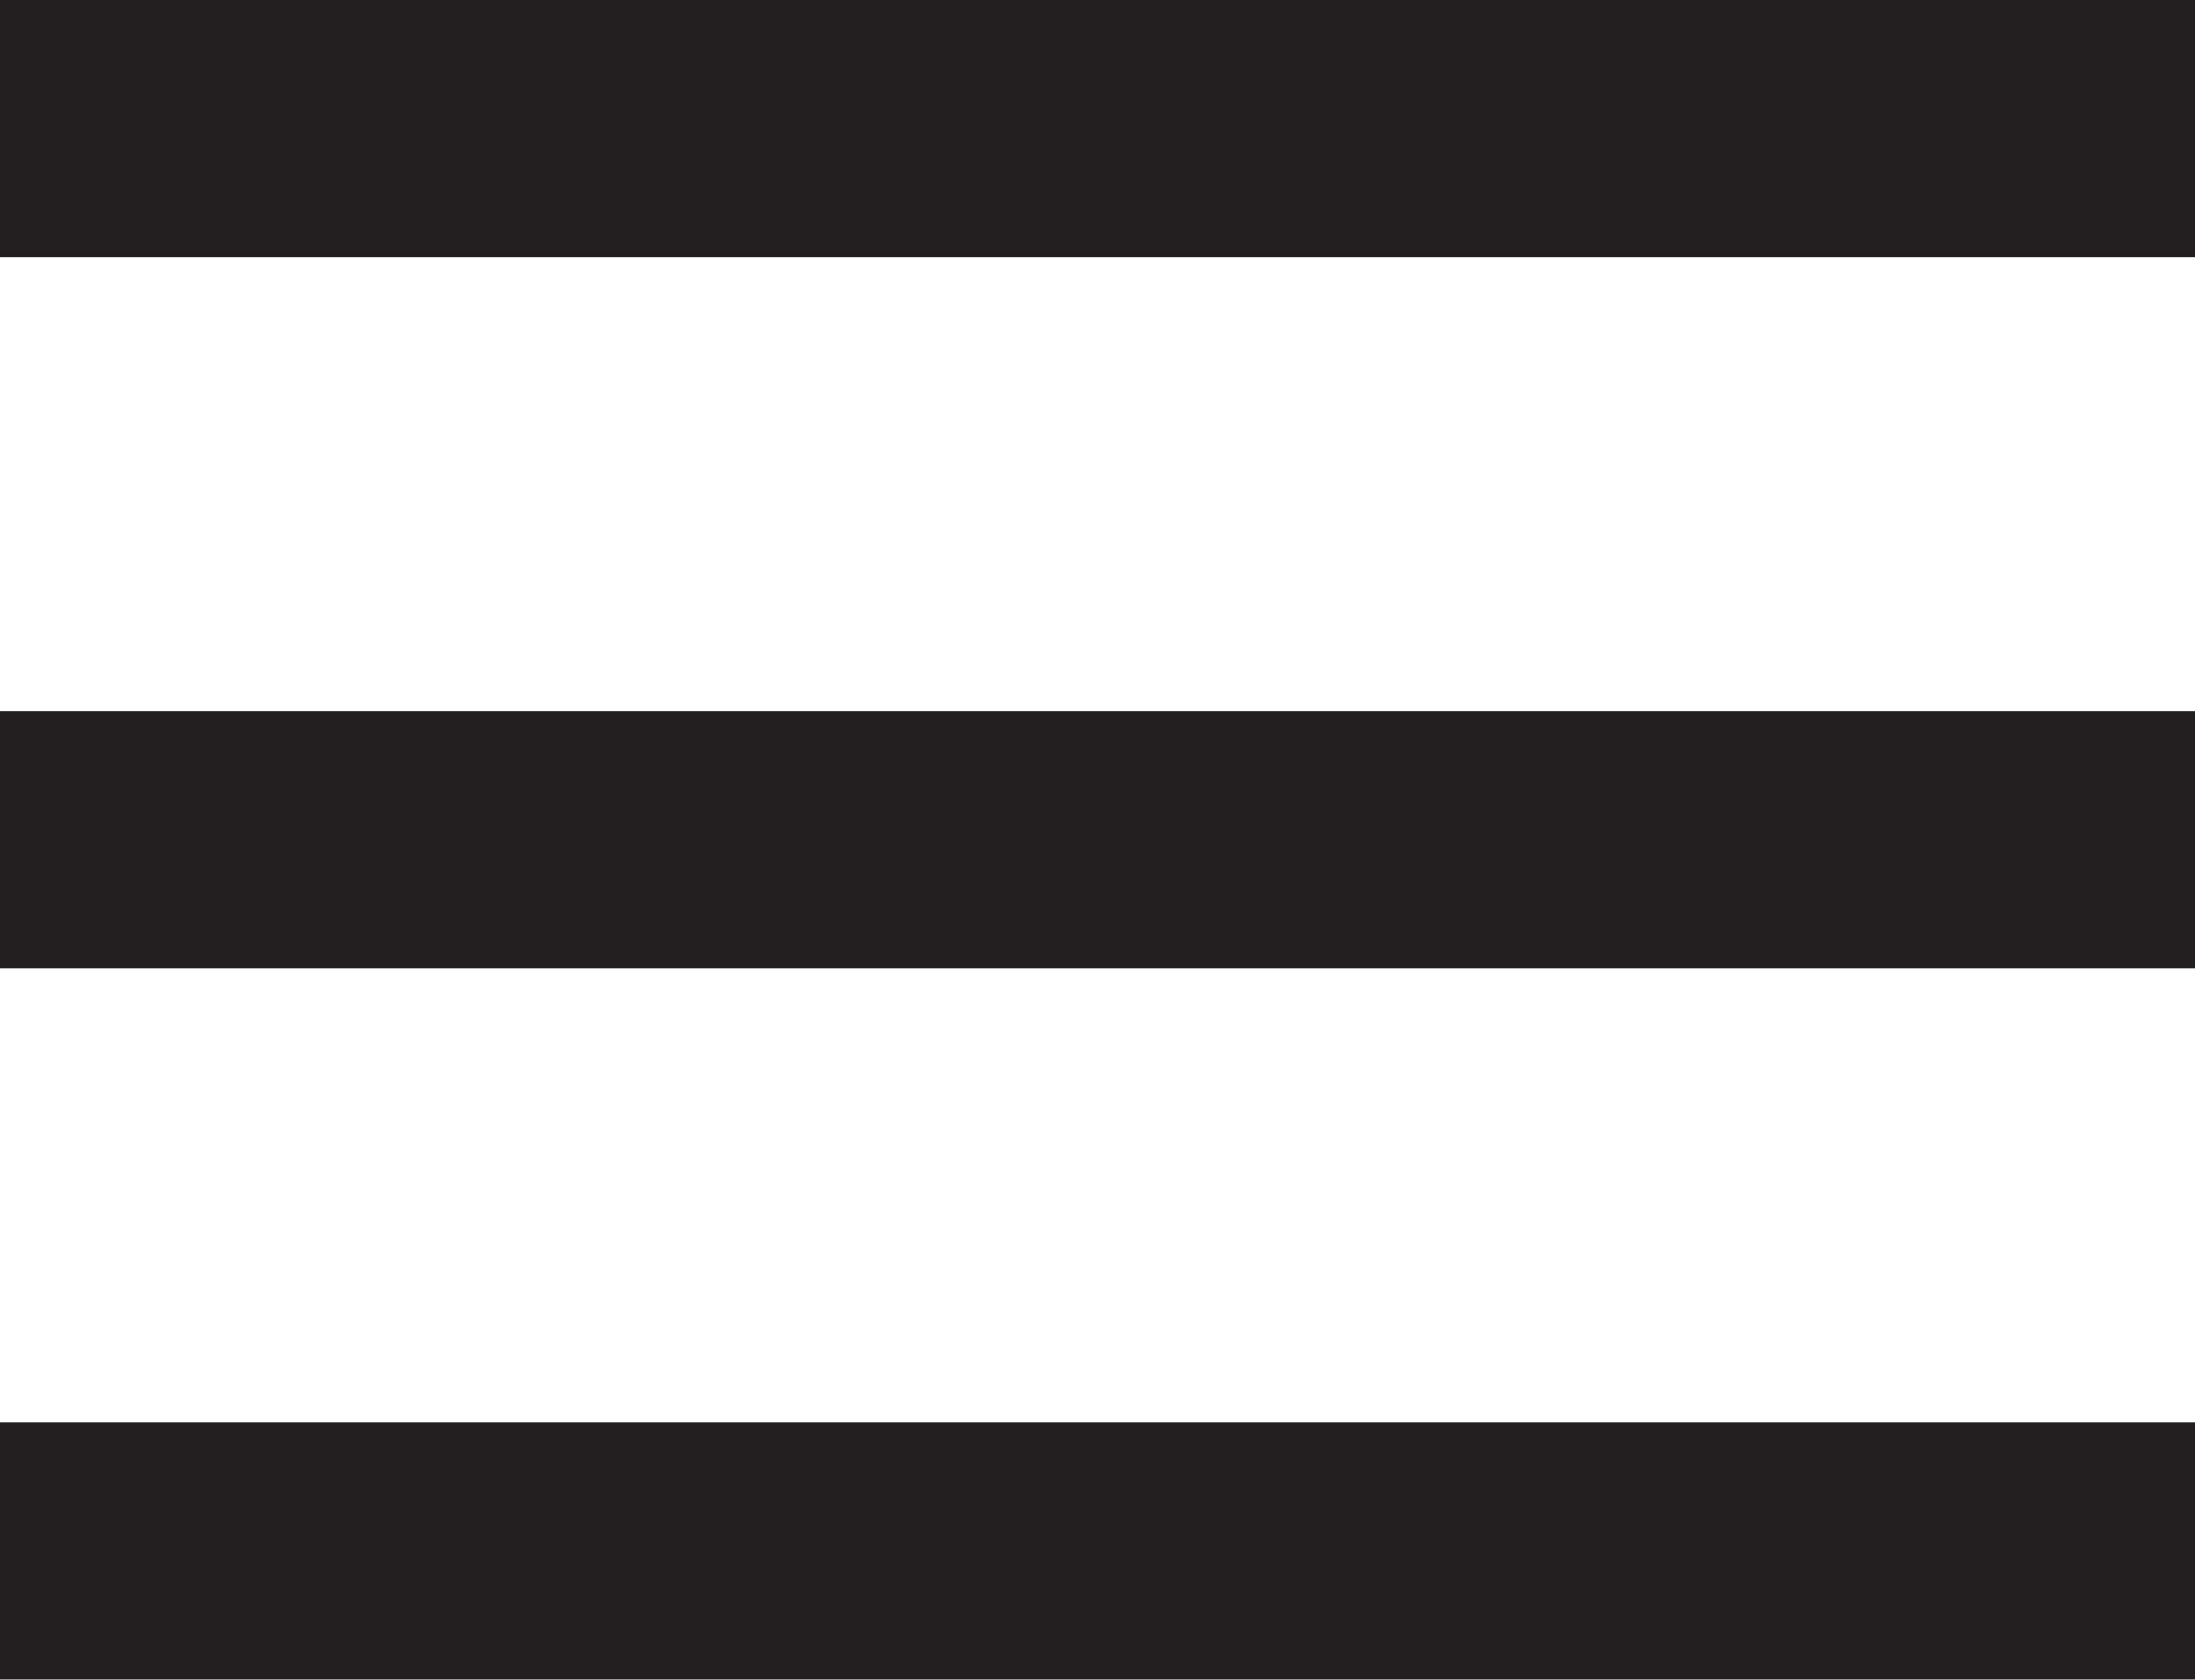
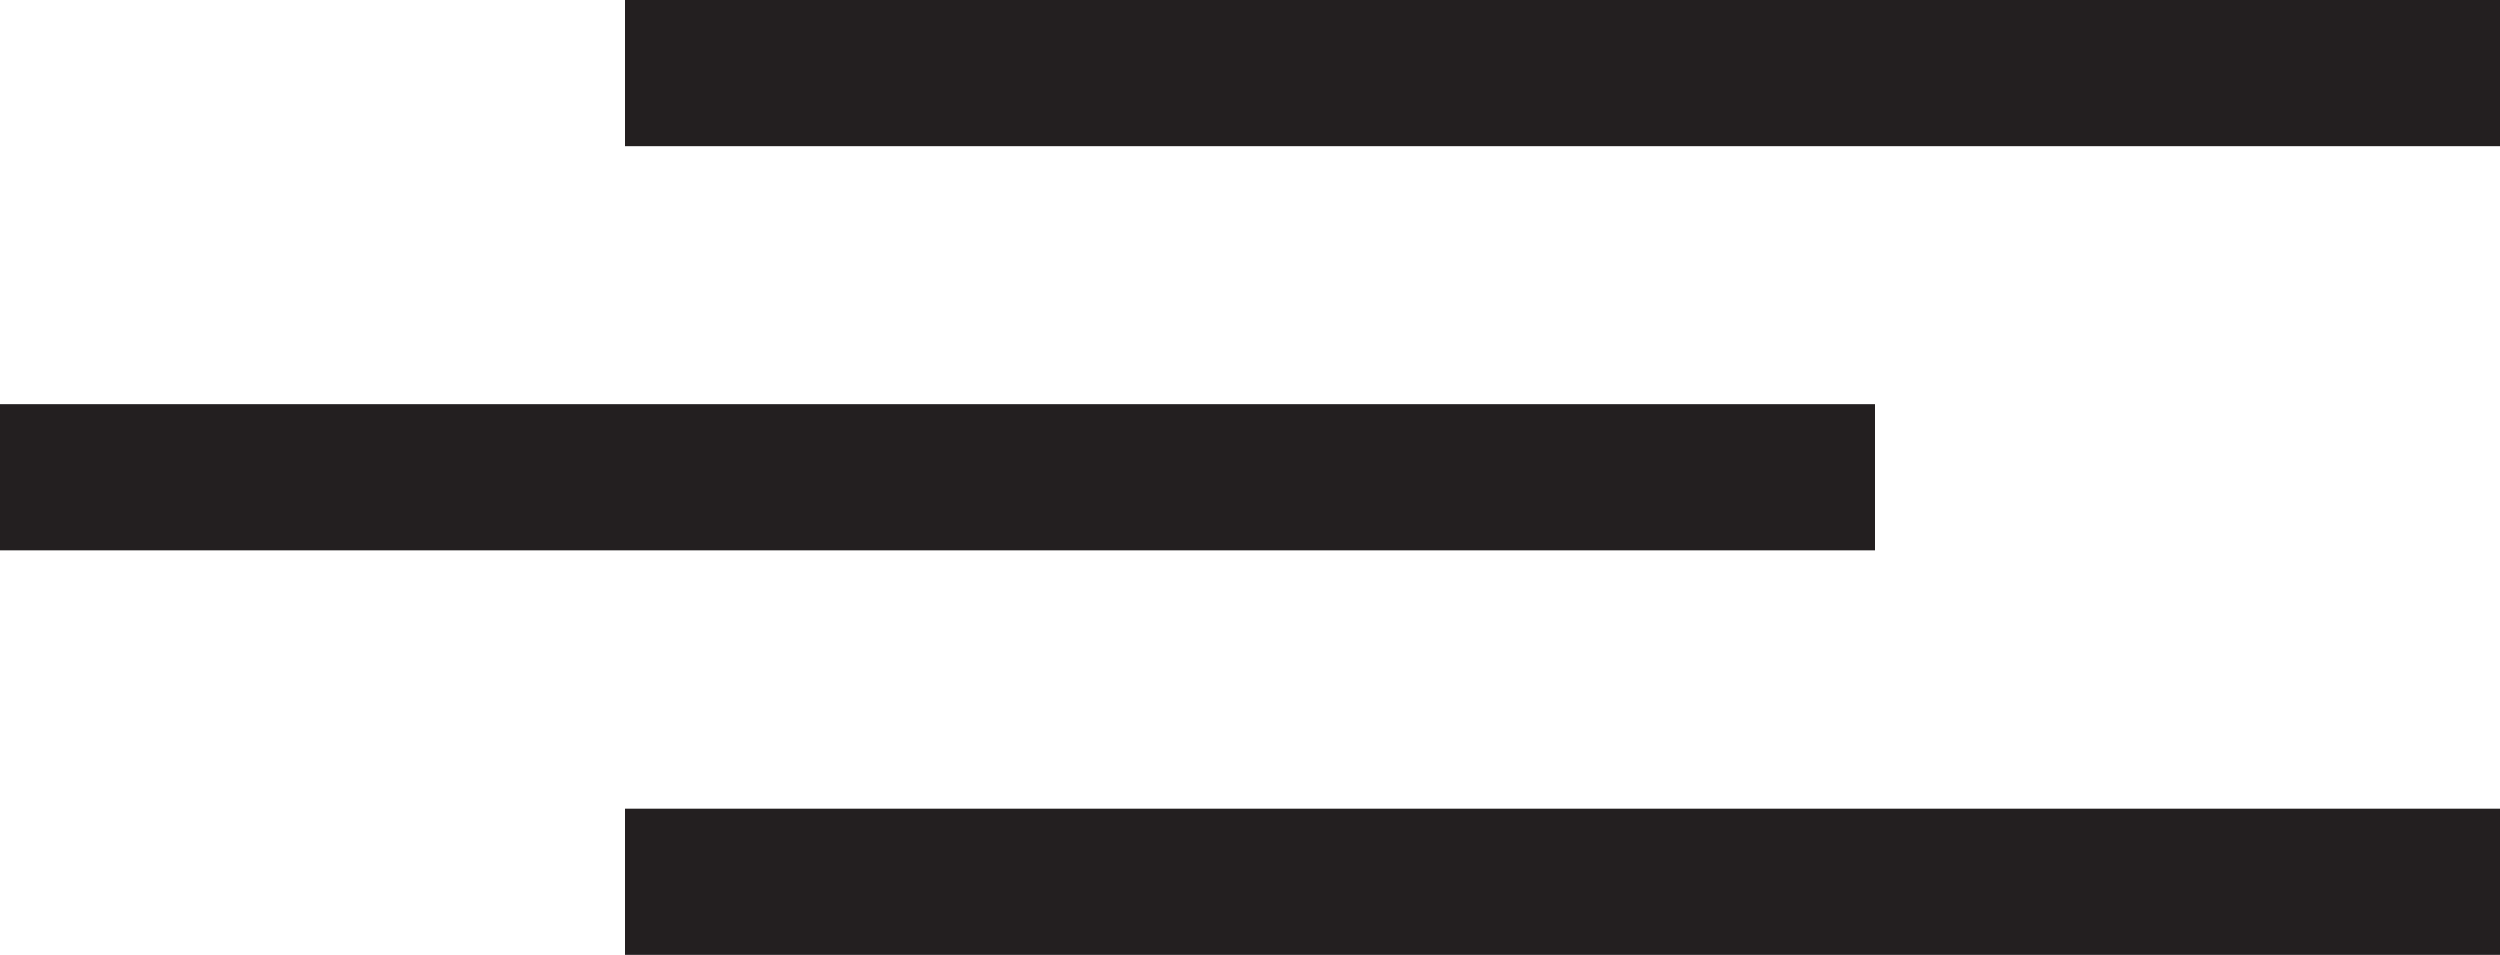
- <svg xmlns="http://www.w3.org/2000/svg" id="Layer_1" data-name="Layer 1" viewBox="0 0 54 41.33">
+ <svg xmlns="http://www.w3.org/2000/svg" id="Layer_1" data-name="Layer 1" viewBox="0 0 72 27.5">
  <defs>
    <style>.cls-1{fill:#231f20;}</style>
  </defs>
-   <rect class="cls-1" width="54" height="6.33" />
-   <rect class="cls-1" y="17.5" width="54" height="6.33" />
-   <rect class="cls-1" y="35" width="54" height="6.33" />
+   <rect class="cls-1" x="18" width="54" height="4.21" />
+   <rect class="cls-1" y="11.64" width="54" height="4.21" />
+   <rect class="cls-1" x="18" y="23.29" width="54" height="4.21" />
</svg>
